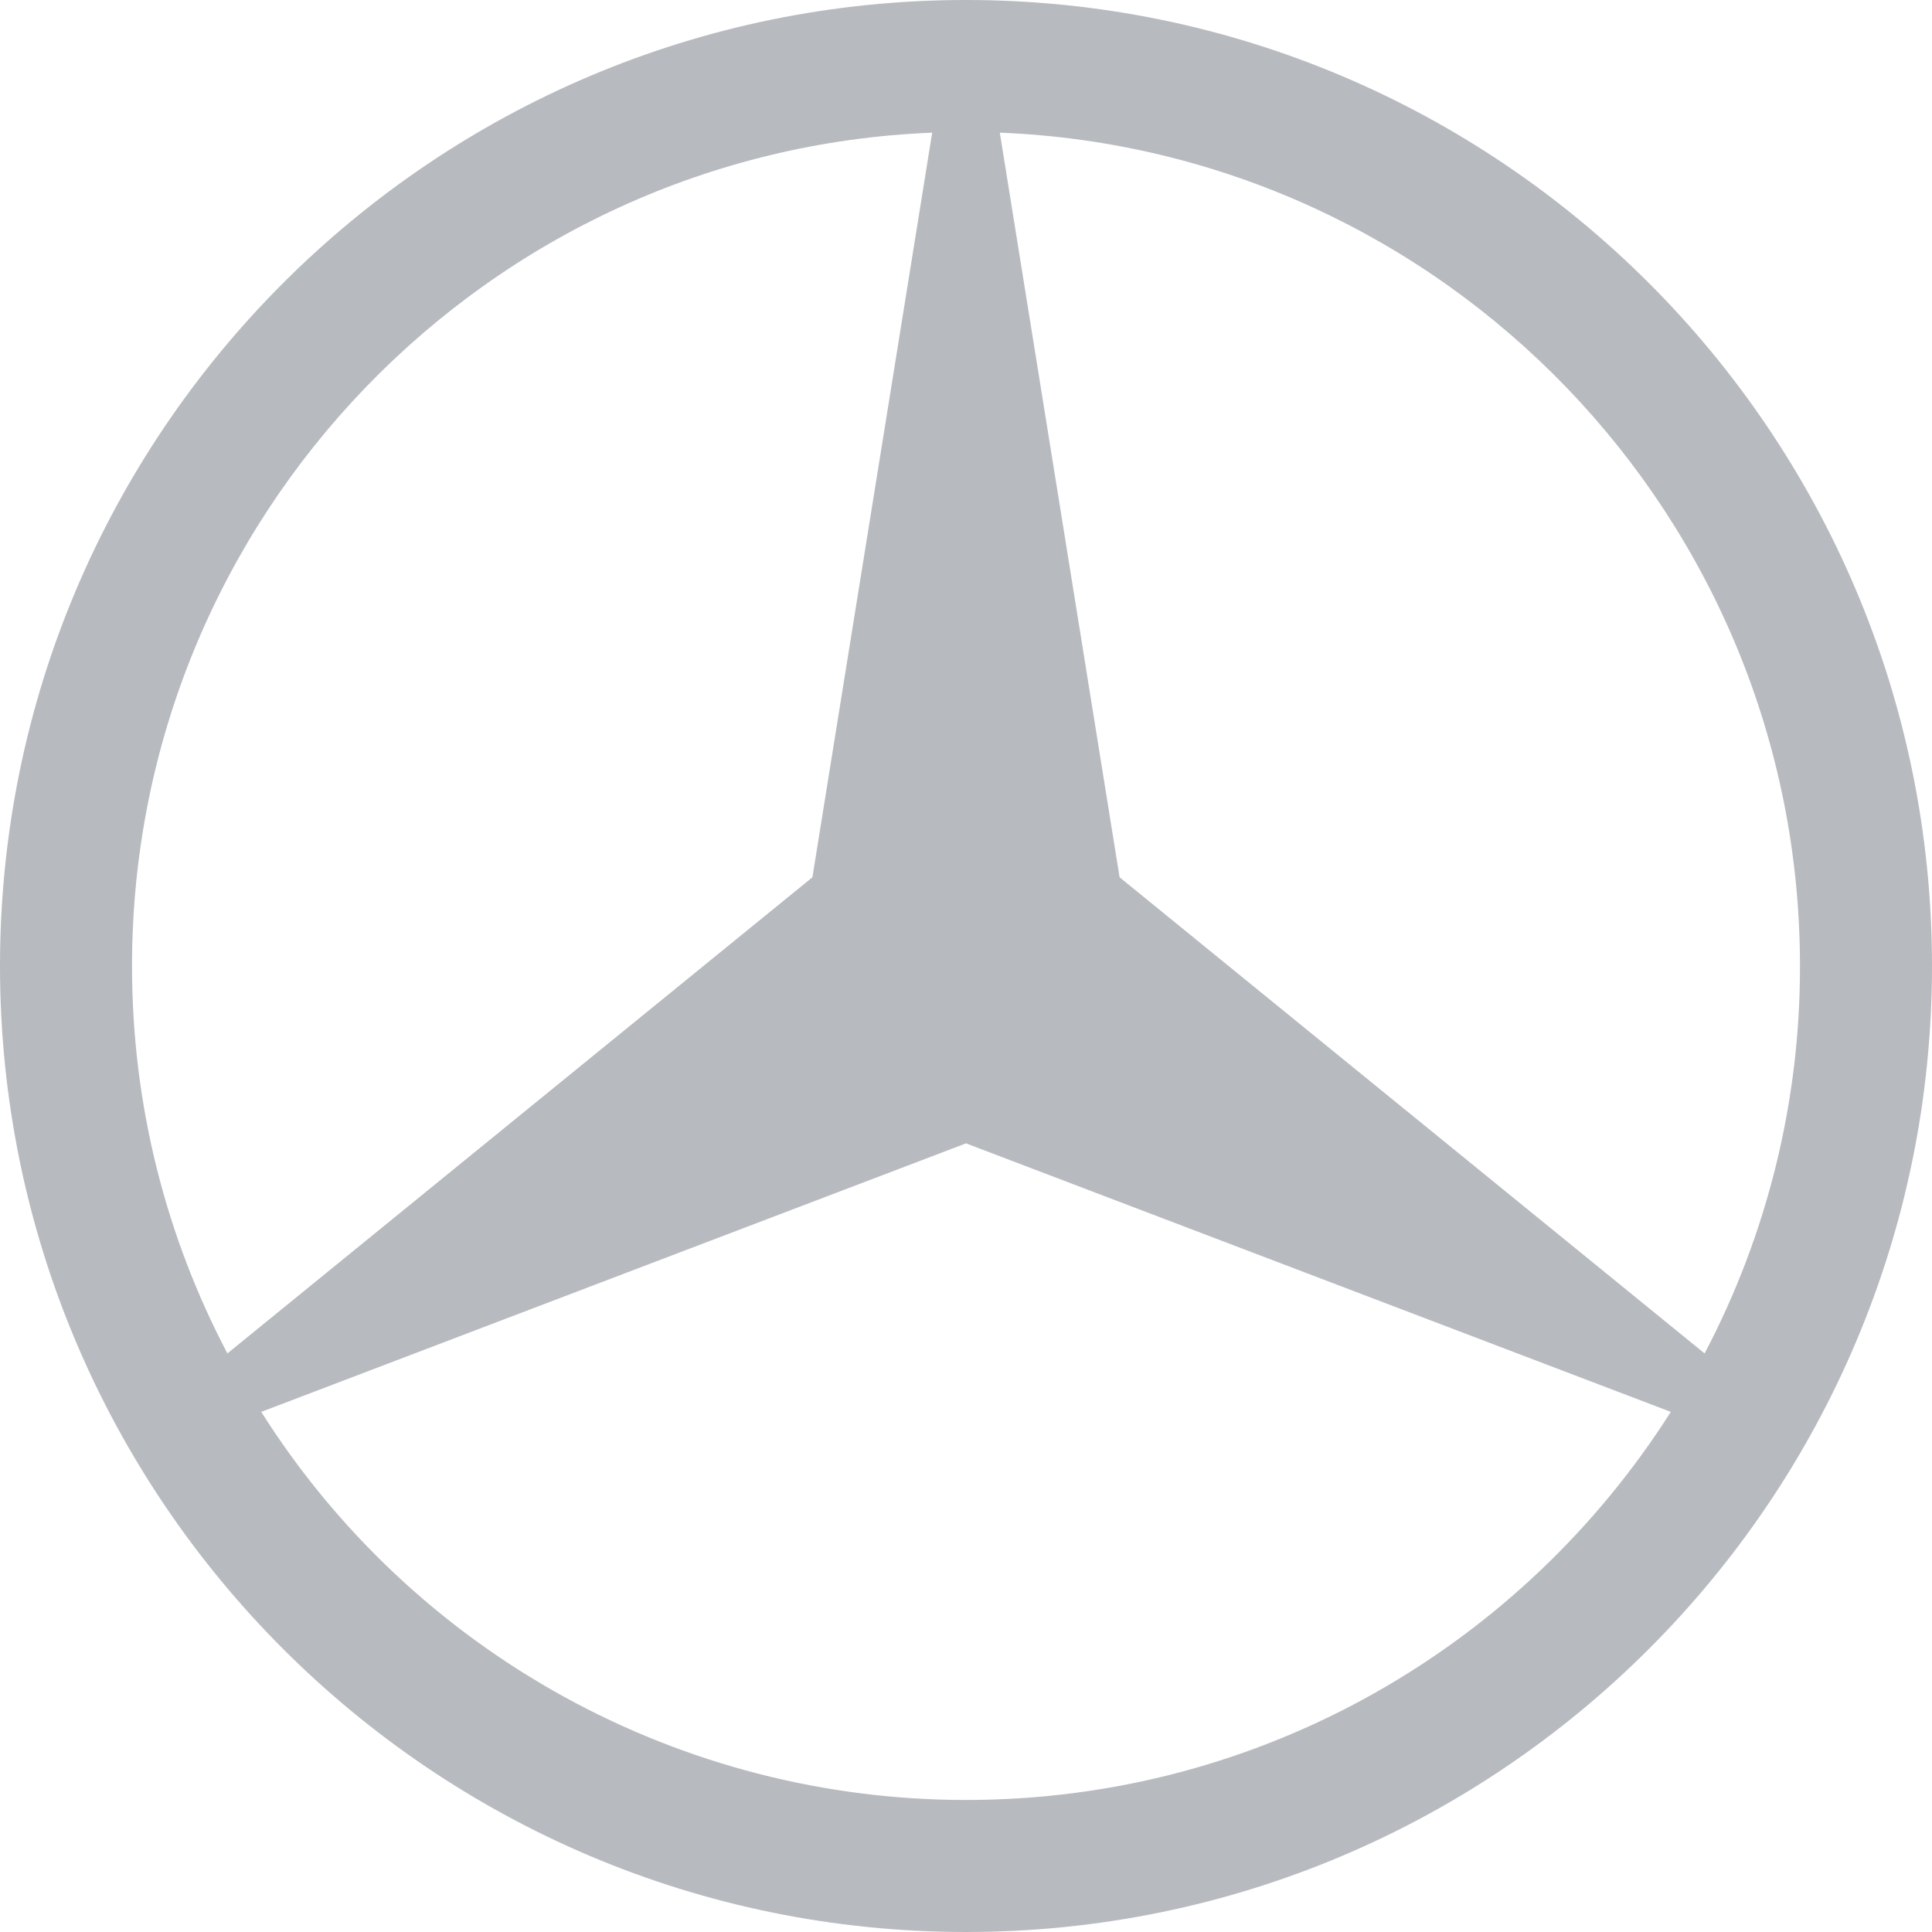
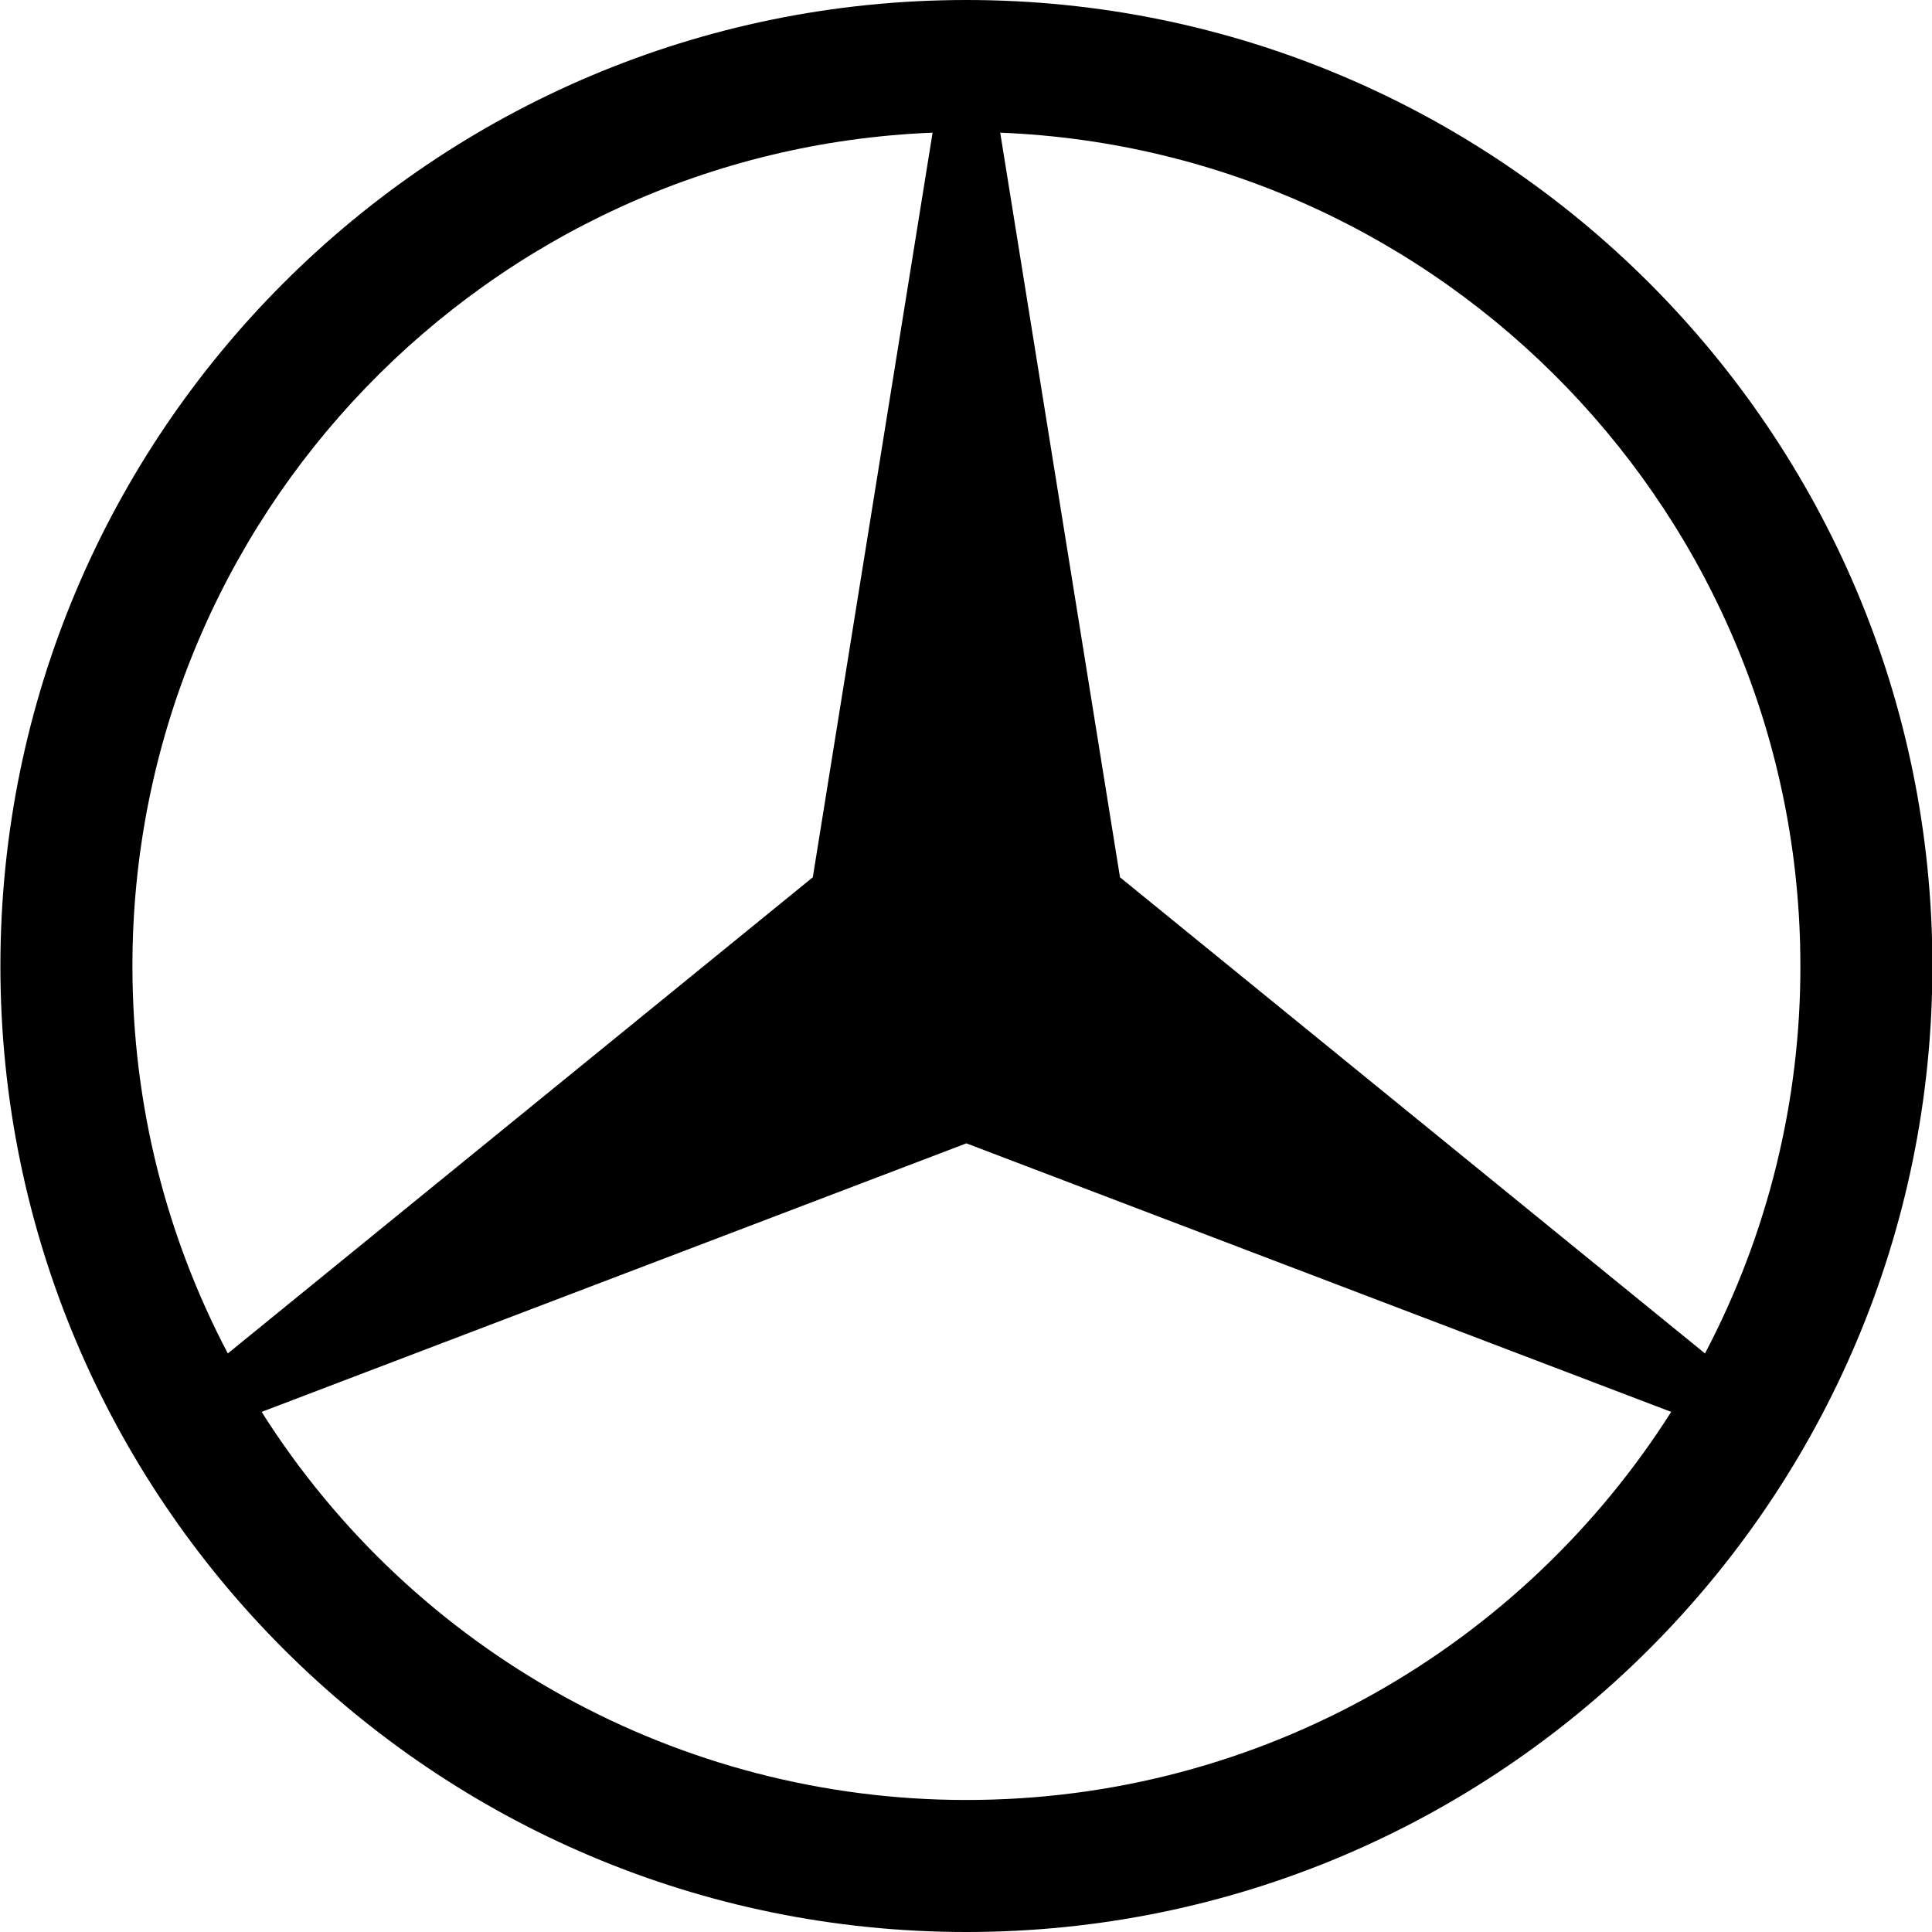
- <svg xmlns="http://www.w3.org/2000/svg" width="60" height="60" viewBox="0 0 60 60" fill="none">
-   <path d="M30 0C46.557 0 60 13.443 60 30C60 46.557 46.557 60 30 60C13.443 60 0 46.557 0 30C0 13.443 13.443 0 30 0ZM8.113 43.847C10.448 47.54 13.679 50.581 17.506 52.689C21.333 54.796 25.631 55.901 30 55.9C39.203 55.9 47.292 51.09 51.888 43.847L30 35.508L8.113 43.847ZM34.77 27.245L52.938 42.032C54.889 38.322 55.906 34.192 55.9 30C55.9 16.058 44.858 4.673 31.05 4.12L34.77 27.245ZM28.95 4.12C15.143 4.673 4.1 16.058 4.1 30C4.1 34.343 5.17 38.435 7.062 42.032L25.23 27.245L28.95 4.12Z" fill="#101828" fill-opacity="0.3" />
+ <svg xmlns="http://www.w3.org/2000/svg" fill="#000000" width="800px" height="800px" viewBox="0 0 24 24" role="img">
+   <path d="M12.005 0c6.623 0 12 5.377 12 12s-5.377 12-12 12-12-5.377-12-12 5.377-12 12-12zM3.25 17.539a10.357 10.357 0 0 0 8.755 4.821c3.681 0 6.917-1.924 8.755-4.821l-8.755-3.336-8.755 3.336zm10.663-6.641l7.267 5.915A10.306 10.306 0 0 0 22.365 12c0-5.577-4.417-10.131-9.94-10.352l1.488 9.25zm-2.328-9.25C6.062 1.869 1.645 6.423 1.645 12c0 1.737.428 3.374 1.185 4.813l7.267-5.915 1.488-9.25z" />
</svg>
